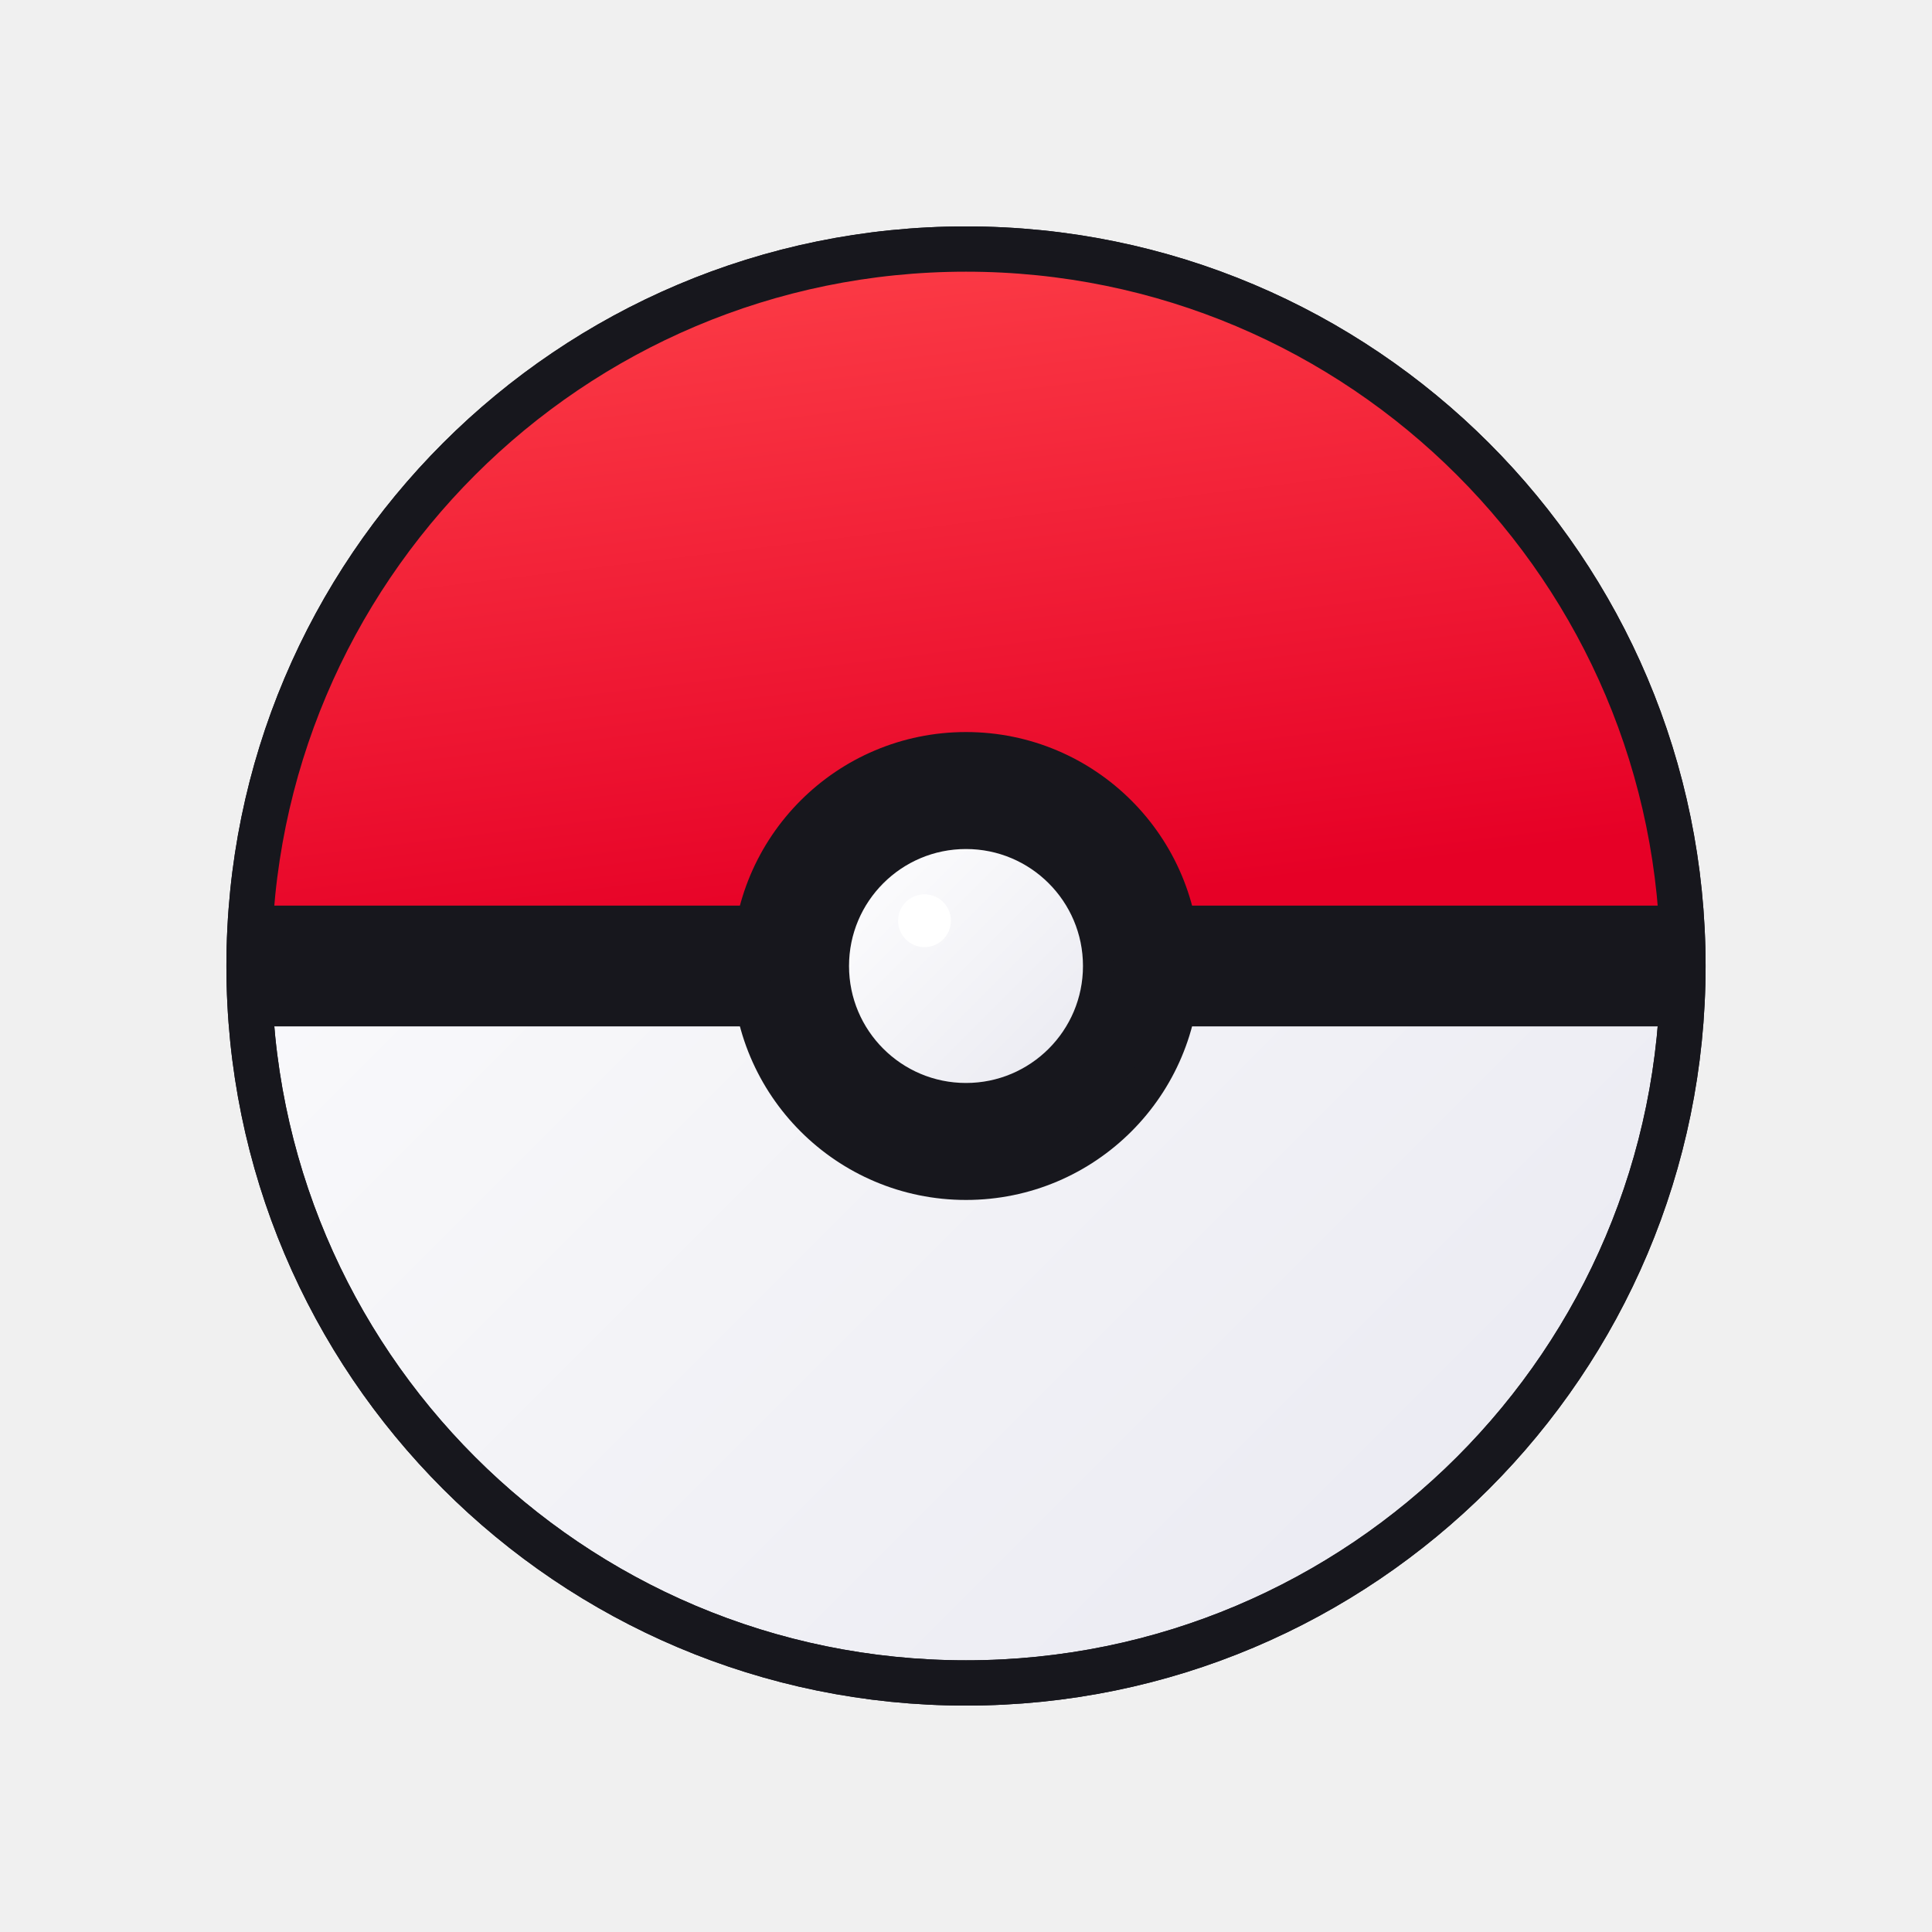
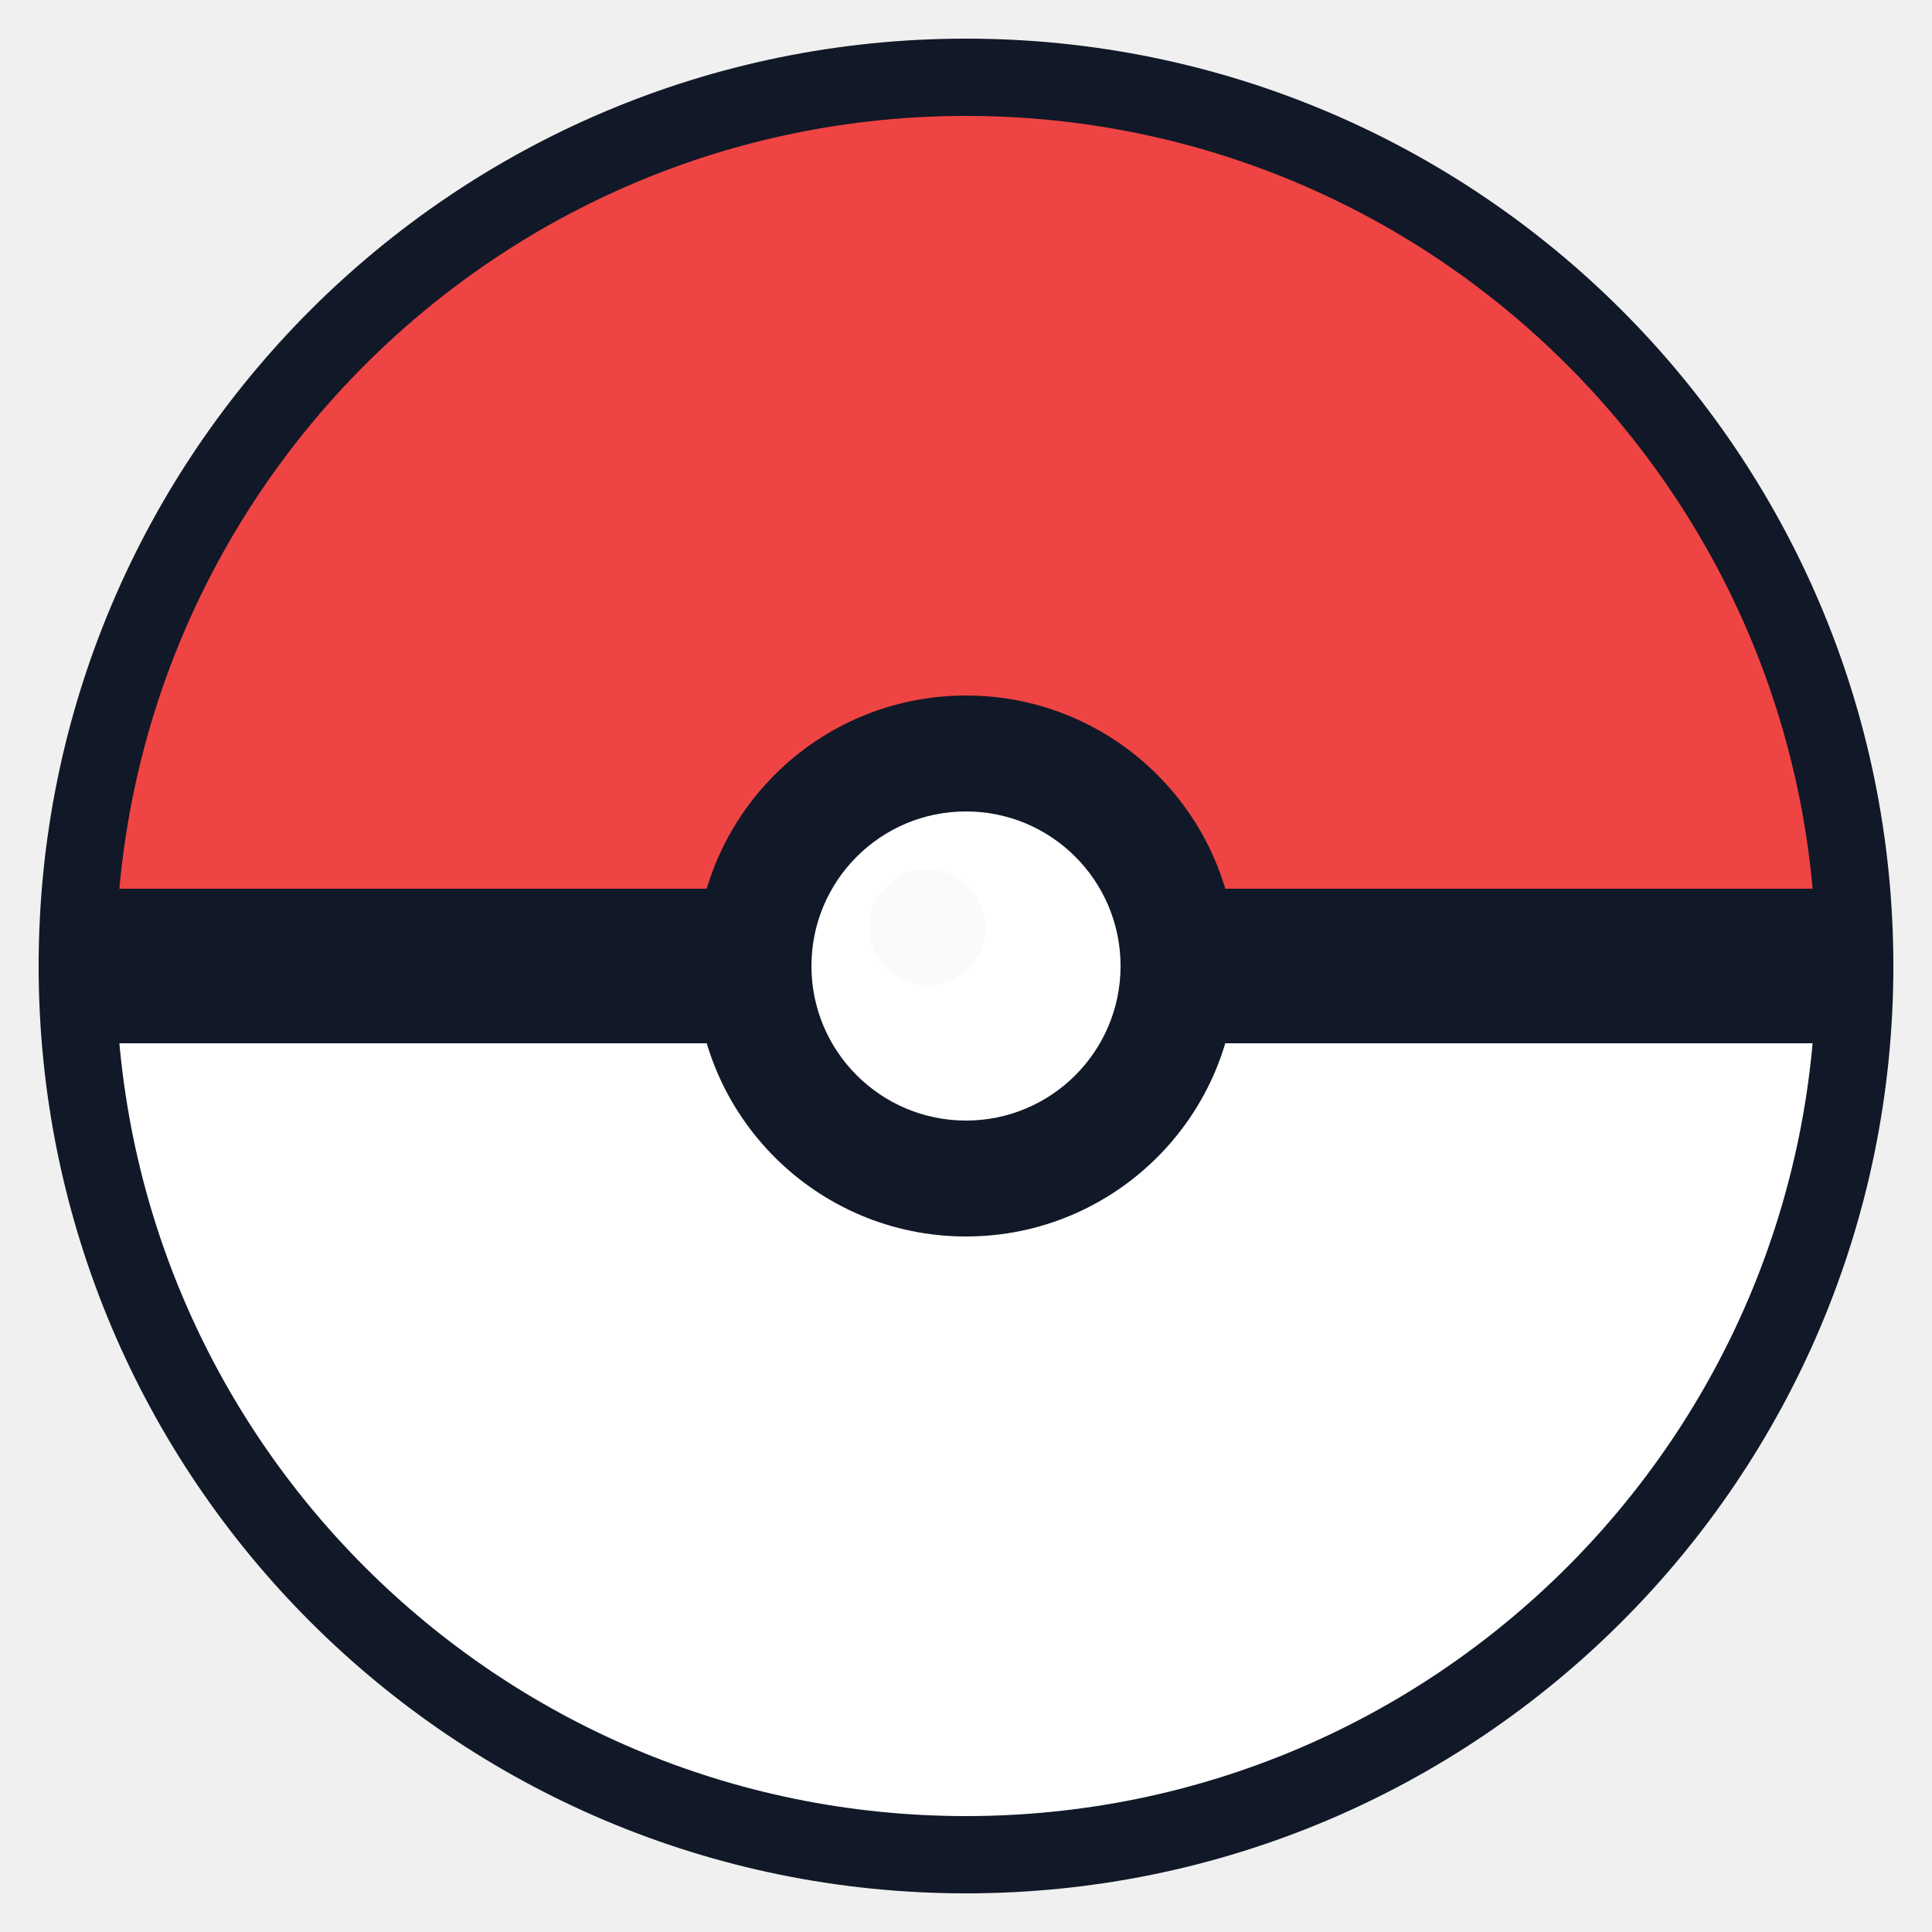
- <svg xmlns="http://www.w3.org/2000/svg" width="512" height="512" viewBox="0 0 512 512">
-   <defs>
-     <linearGradient id="red" x1="0" y1="0" x2="0.25" y2="1">
-       <stop offset="0" stop-color="#ff454b" />
-       <stop offset="1" stop-color="#e60026" />
-     </linearGradient>
-     <linearGradient id="white" x1="0" y1="0" x2="1" y2="1">
-       <stop offset="0" stop-color="#ffffff" />
-       <stop offset="1" stop-color="#e8e8f0" />
-     </linearGradient>
-     <clipPath id="ballClip">
-       <circle cx="256" cy="256" r="190" />
-     </clipPath>
-   </defs>
-   <g stroke="#17171d" stroke-width="12" stroke-linejoin="round">
-     <circle cx="256" cy="256" r="190" fill="url(#white)" />
-     <g clip-path="url(#ballClip)">
-       <path d="M55 58H457V256H55Z" fill="url(#red)" stroke="none" />
-       <path d="M55 256H457" fill="none" stroke="#17171d" stroke-width="32" />
-       <path d="M90 91Q145 48 199 68" fill="none" stroke="#ff9297" stroke-width="12" stroke-linecap="round" />
-     </g>
-     <circle cx="256" cy="256" r="190" fill="none" />
-     <circle cx="256" cy="256" r="57" fill="#17171d" stroke="#17171d" stroke-width="10" />
-     <circle cx="256" cy="256" r="35" fill="url(#white)" stroke="#17171d" stroke-width="8" />
-     <circle cx="245" cy="244" r="7" fill="#ffffff" stroke="none" />
-   </g>
+ <svg xmlns="http://www.w3.org/2000/svg" id="pokeballSvg" viewBox="0 0 100 100" class="w-full h-full">
+   <circle cx="50" cy="50" r="44" fill="none" stroke="#111827" stroke-width="8" />
+   <path d="M 6,50 A 44,44 0 0,1 94,50 Z" fill="#EF4444" />
+   <path d="M 6,50 A 44,44 0 0,0 94,50 Z" fill="#FFFFFF" />
+   <path d="M 12,32 A 44,44 0 0,1 88,32 A 44,44 0 0,0 12,32 Z" fill="#DC2626" opacity="0.3" />
+   <path d="M 88,50 A 44,44 0 0,1 64,90 A 44,44 0 0,0 88,50 Z" fill="#E2E8F0" />
+   <line x1="6" y1="50" x2="94" y2="50" stroke="#111827" stroke-width="8" stroke-linecap="round" />
+   <circle cx="50" cy="50" r="14" fill="#111827" />
+   <circle cx="50" cy="50" r="8" fill="#FFFFFF" />
+   <circle cx="48" cy="48" r="3" fill="#F8FAFC" />
</svg>
